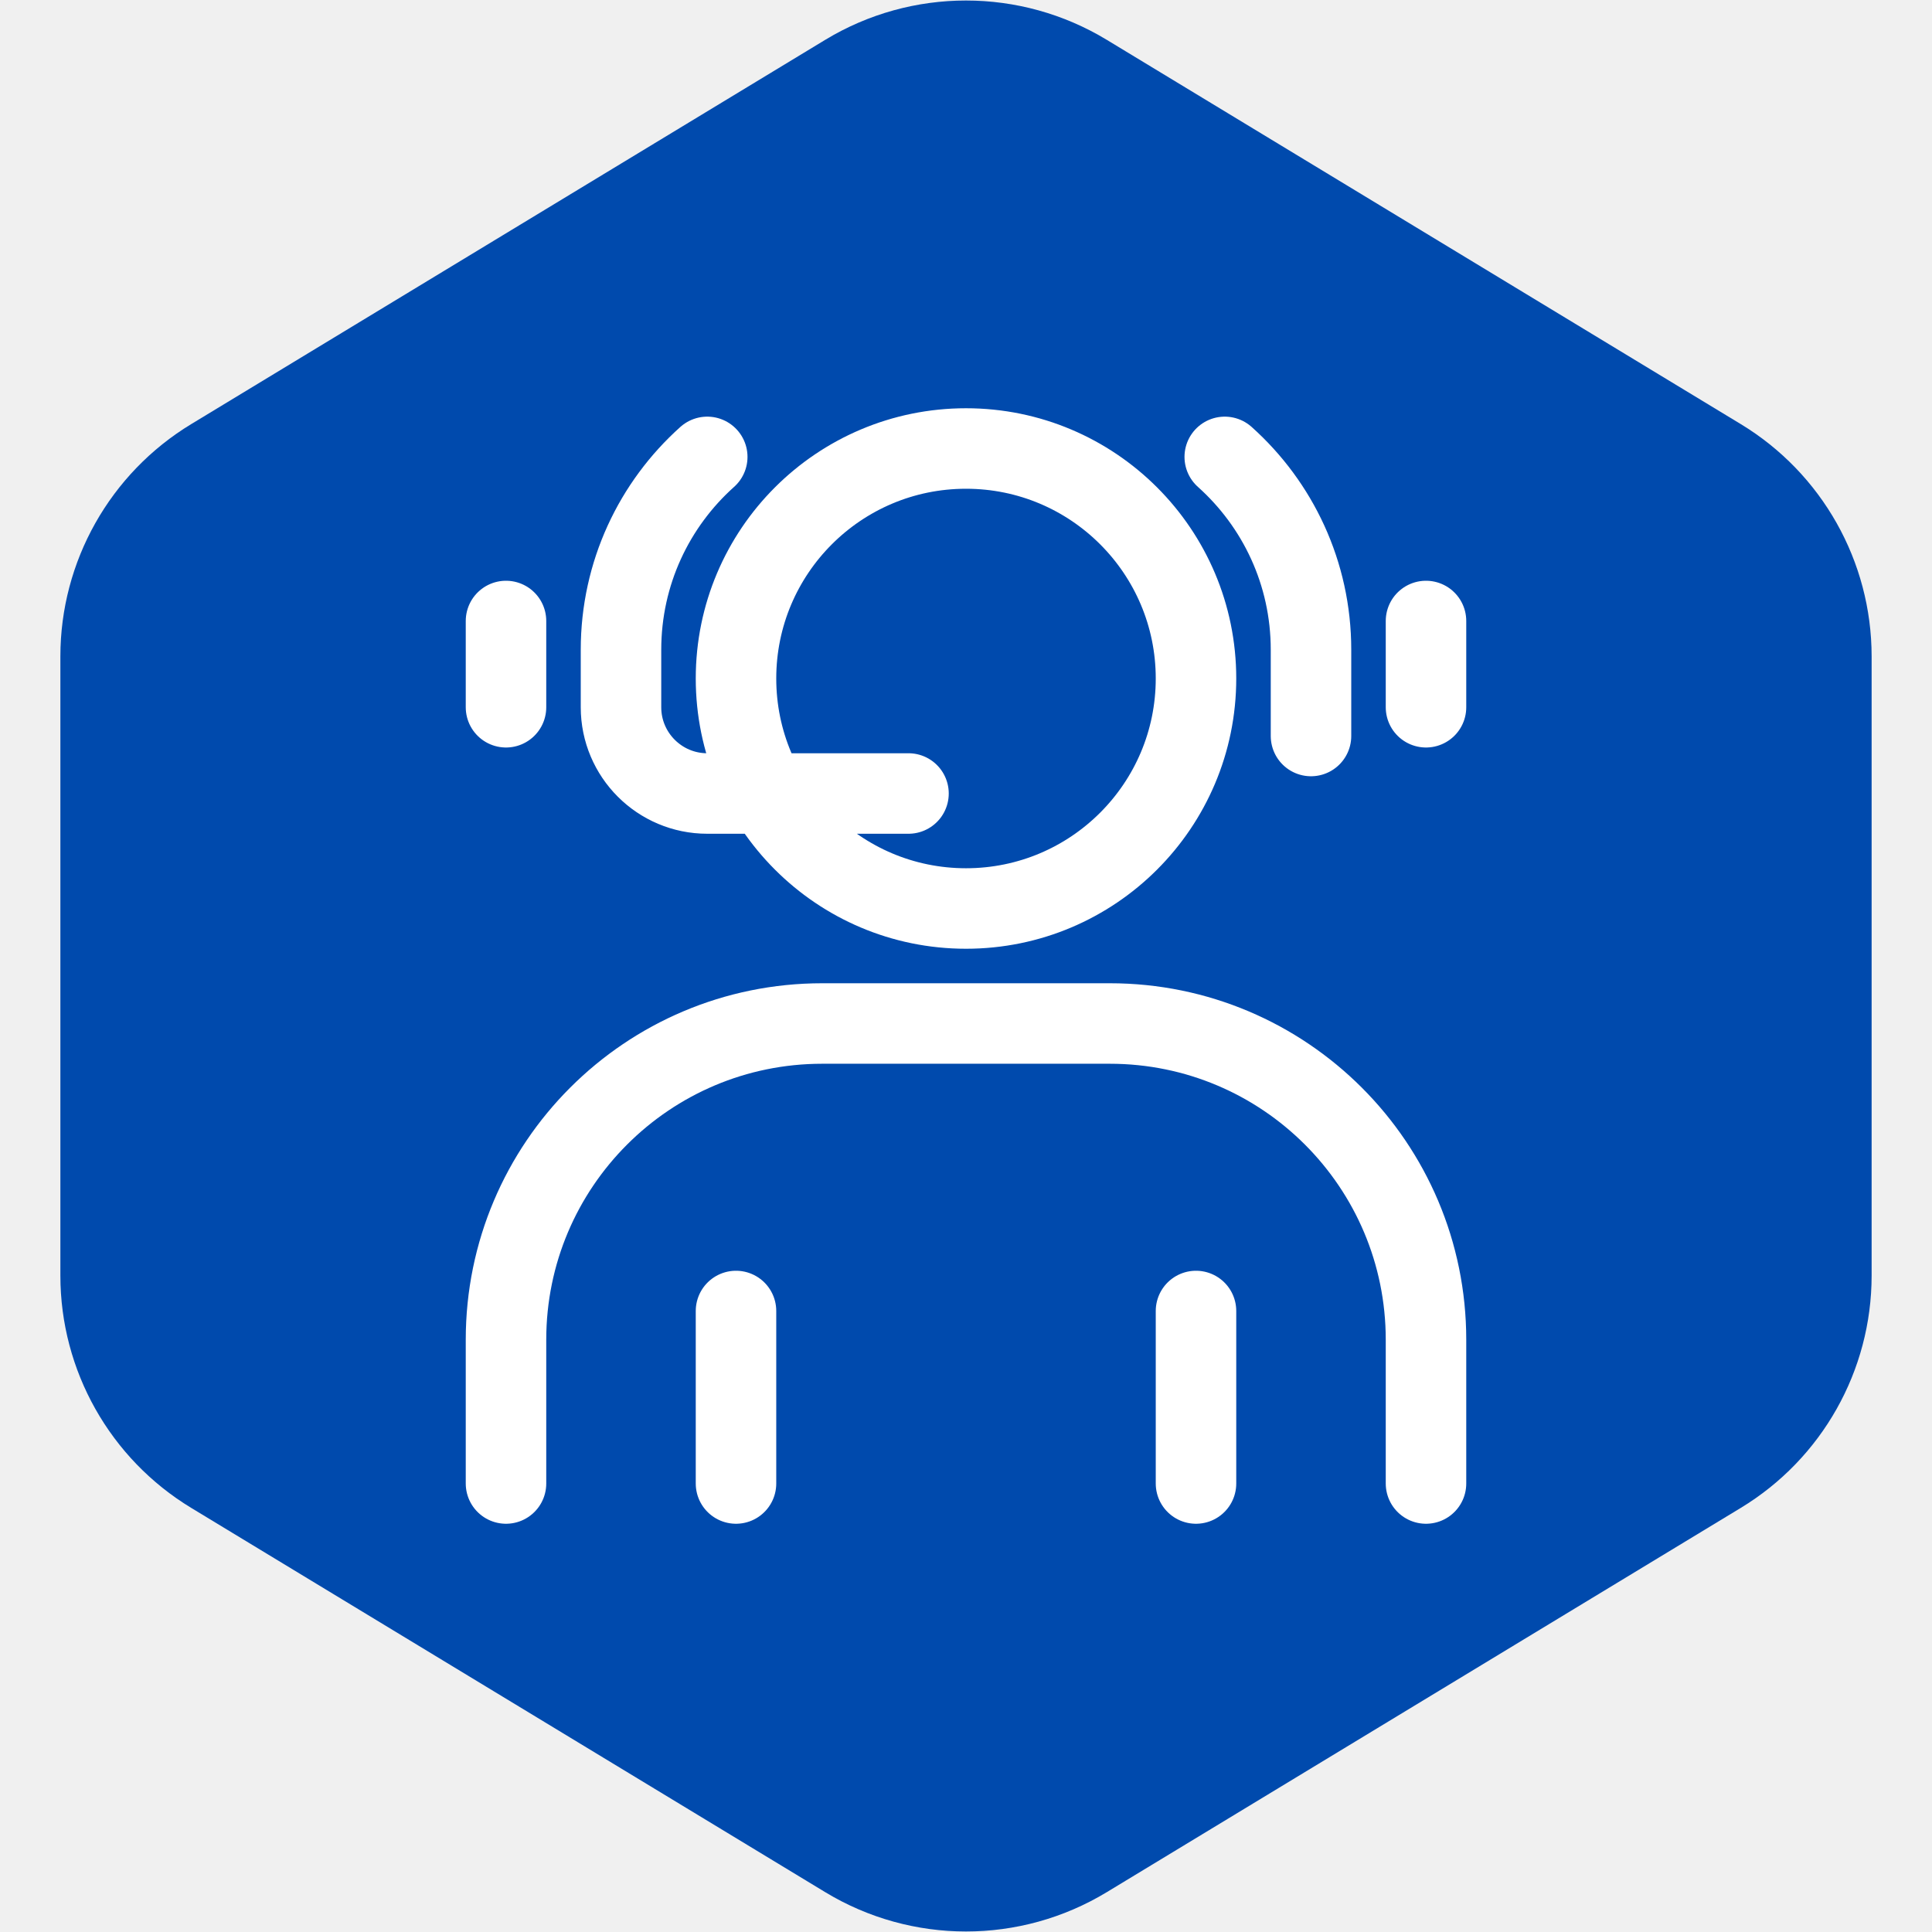
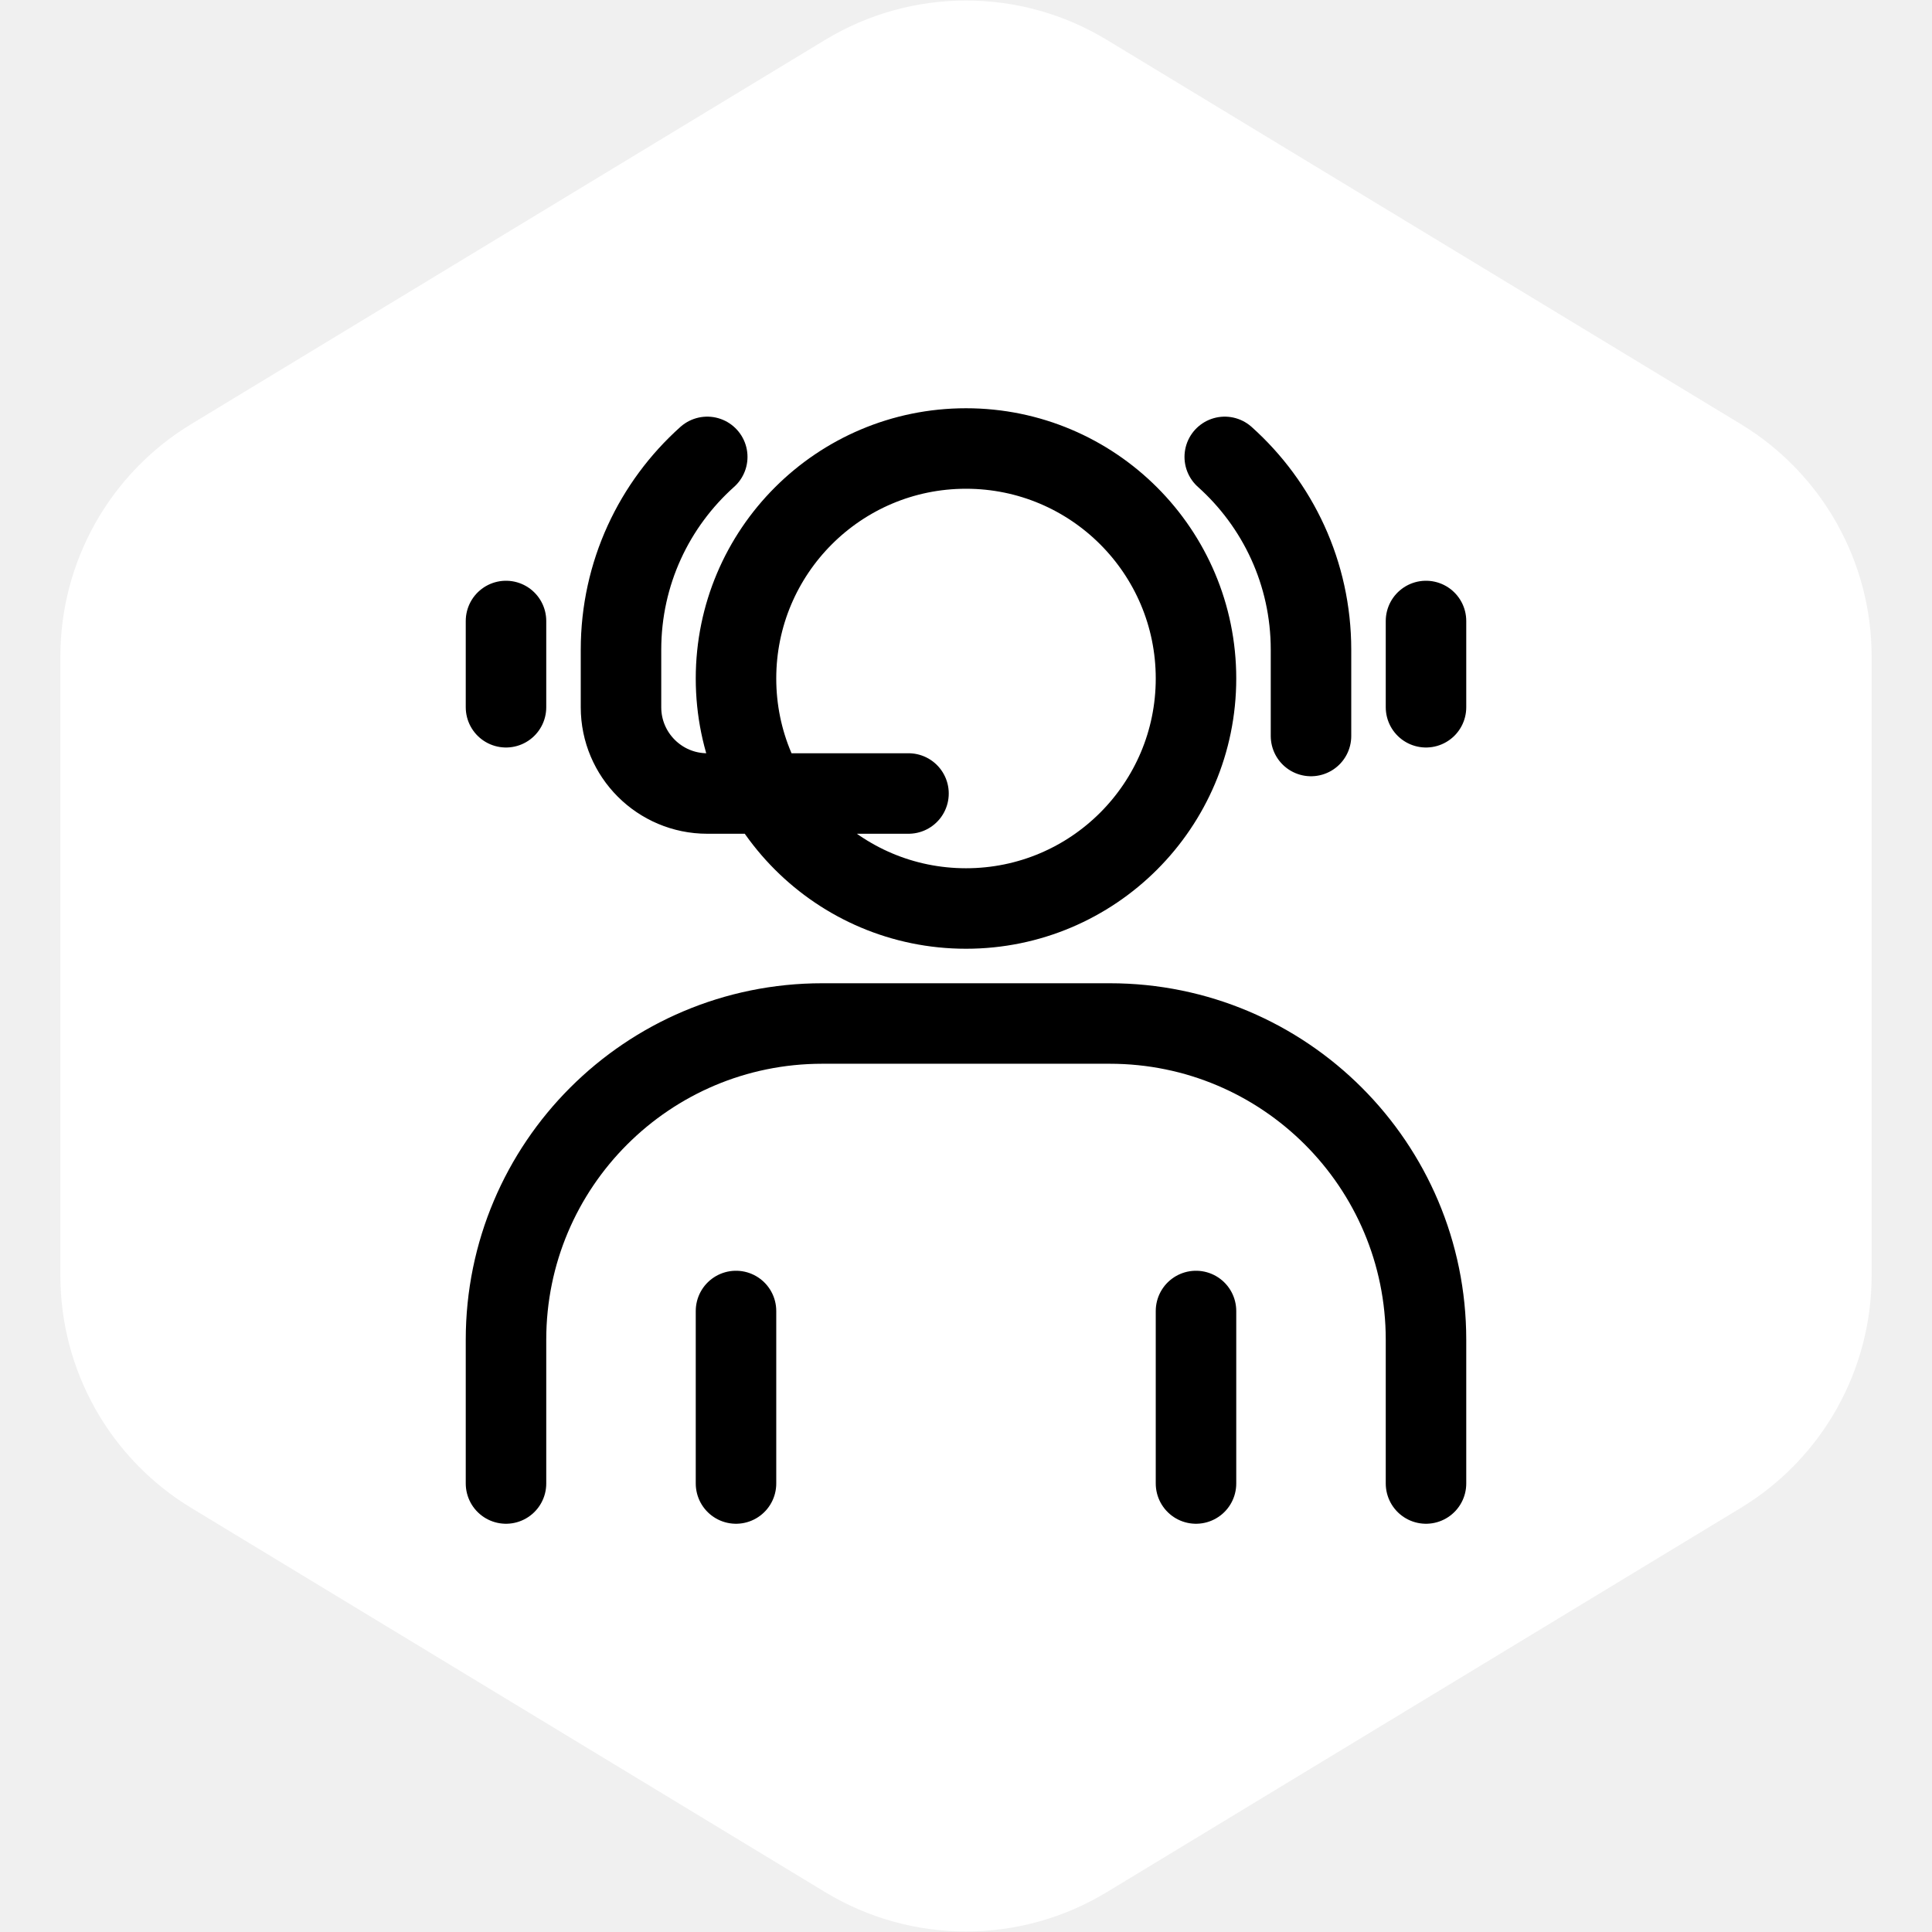
- <svg xmlns="http://www.w3.org/2000/svg" width="800px" height="800px" viewBox="-4.8 -4.8 33.60 33.60" fill="none" stroke="#ffffff">
+ <svg xmlns="http://www.w3.org/2000/svg" width="800px" height="800px" viewBox="-4.8 -4.8 33.60 33.60" fill="none" stroke="#000">
  <g id="SVGRepo_bgCarrier" stroke-width="0">
-     <path transform="translate(-4.8, -4.8), scale(2.1)" fill="#004AAD" d="M9.166.33a2.25 2.25 0 00-2.332 0l-5.25 3.182A2.25 2.25 0 00.5 5.436v5.128a2.25 2.25 0 001.084 1.924l5.25 3.182a2.25 2.25 0 002.332 0l5.25-3.182a2.25 2.25 0 001.084-1.924V5.436a2.25 2.25 0 00-1.084-1.924L9.166.33z" strokewidth="0" />
+     <path transform="translate(-4.8, -4.8), scale(2.1)" fill="#fff" d="M9.166.33a2.25 2.25 0 00-2.332 0l-5.25 3.182A2.25 2.25 0 00.5 5.436v5.128a2.25 2.25 0 001.084 1.924l5.25 3.182a2.25 2.25 0 002.332 0l5.25-3.182a2.25 2.25 0 001.084-1.924V5.436a2.25 2.25 0 00-1.084-1.924L9.166.33z" strokewidth="0" />
  </g>
  <g id="SVGRepo_tracerCarrier" stroke-linecap="round" stroke-linejoin="round" />
  <g id="SVGRepo_iconCarrier">
-     <path d="M4 21V18.5C4 15.462 6.462 13 9.5 13H14.5C17.538 13 20 15.462 20 18.5V21M8 21V18M16 21V18M11 9H7.5C6.672 9 6 8.328 6 7.5V6.5C6 5.167 6.579 3.97 7.5 3.146M18 8V6.5C18 5.167 17.421 3.97 16.5 3.146M20 7.5V6M4 7.5V6M16 7C16 9.209 14.209 11 12 11C9.791 11 8 9.209 8 7C8 4.791 9.791 3 12 3C14.209 3 16 4.791 16 7Z" stroke="#ffffff" stroke-linecap="round" stroke-linejoin="round" stroke-width="1.4" />
+     <path d="M4 21V18.5C4 15.462 6.462 13 9.5 13H14.5C17.538 13 20 15.462 20 18.5V21M8 21V18M16 21V18M11 9H7.5C6.672 9 6 8.328 6 7.5V6.5C6 5.167 6.579 3.97 7.5 3.146M18 8V6.5C18 5.167 17.421 3.97 16.5 3.146M20 7.5V6M4 7.5V6M16 7C16 9.209 14.209 11 12 11C9.791 11 8 9.209 8 7C8 4.791 9.791 3 12 3C14.209 3 16 4.791 16 7Z" stroke="#000" stroke-linecap="round" stroke-linejoin="round" stroke-width="1.4" />
  </g>
</svg>
